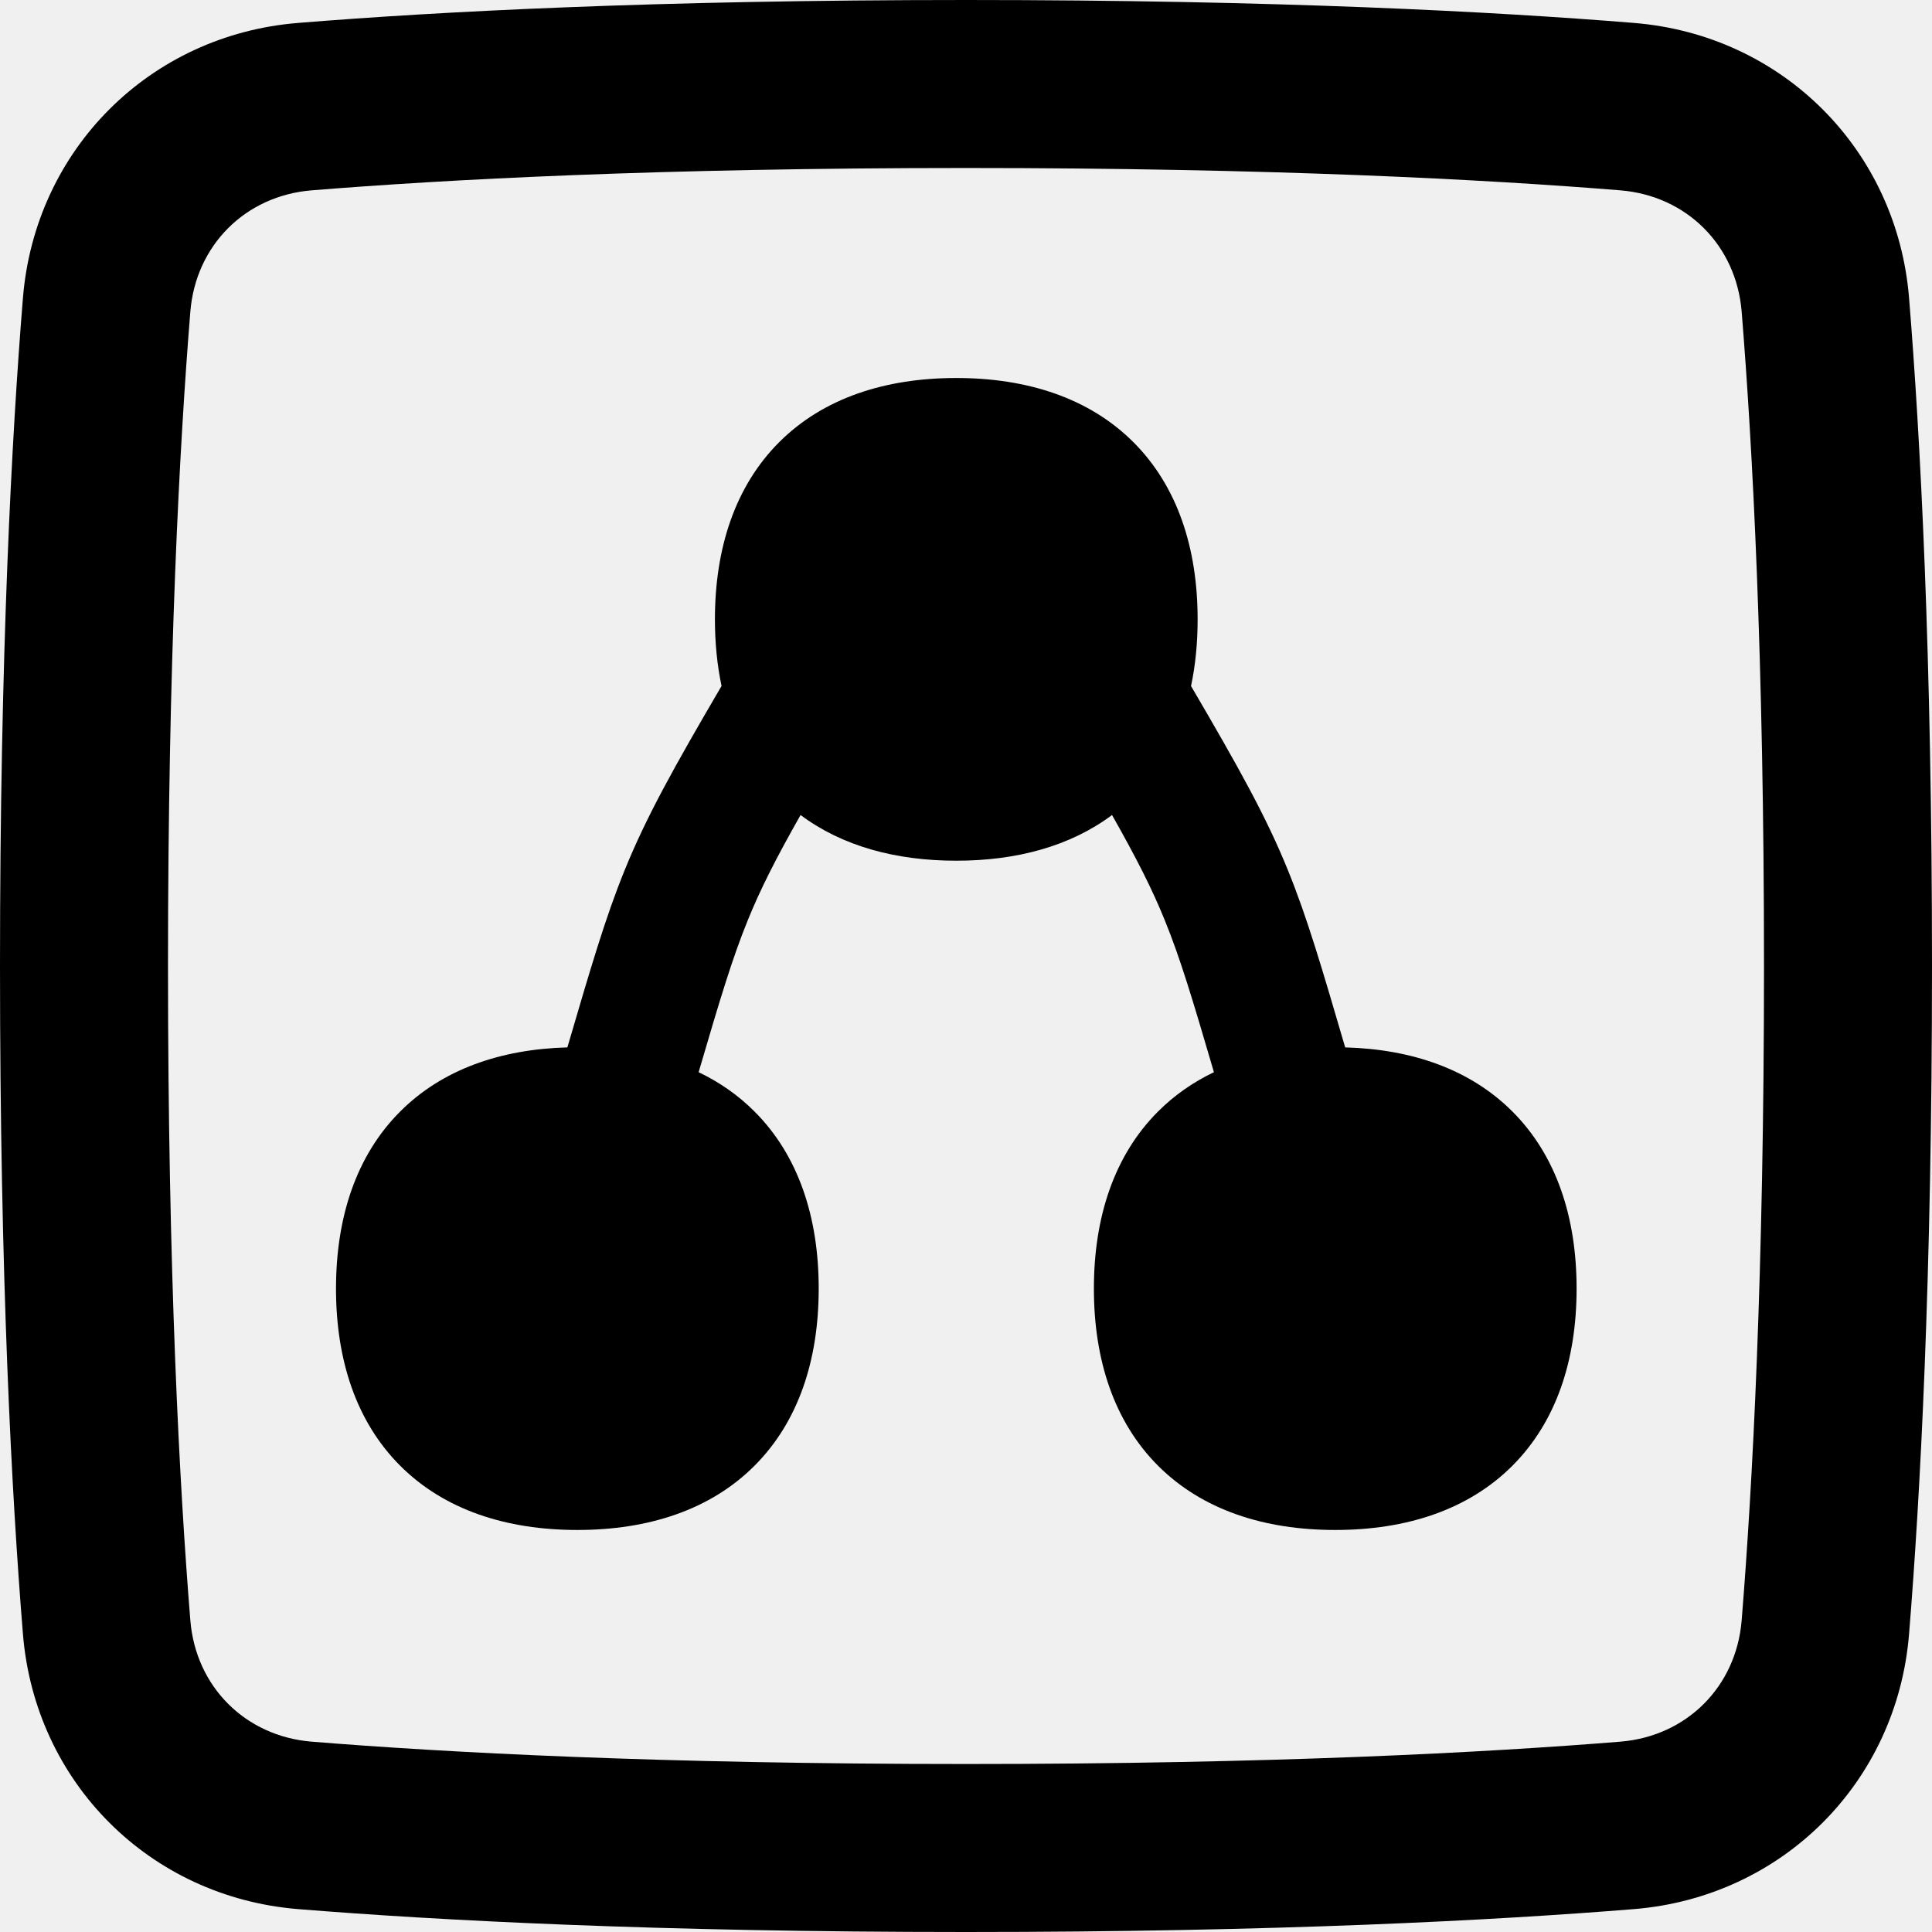
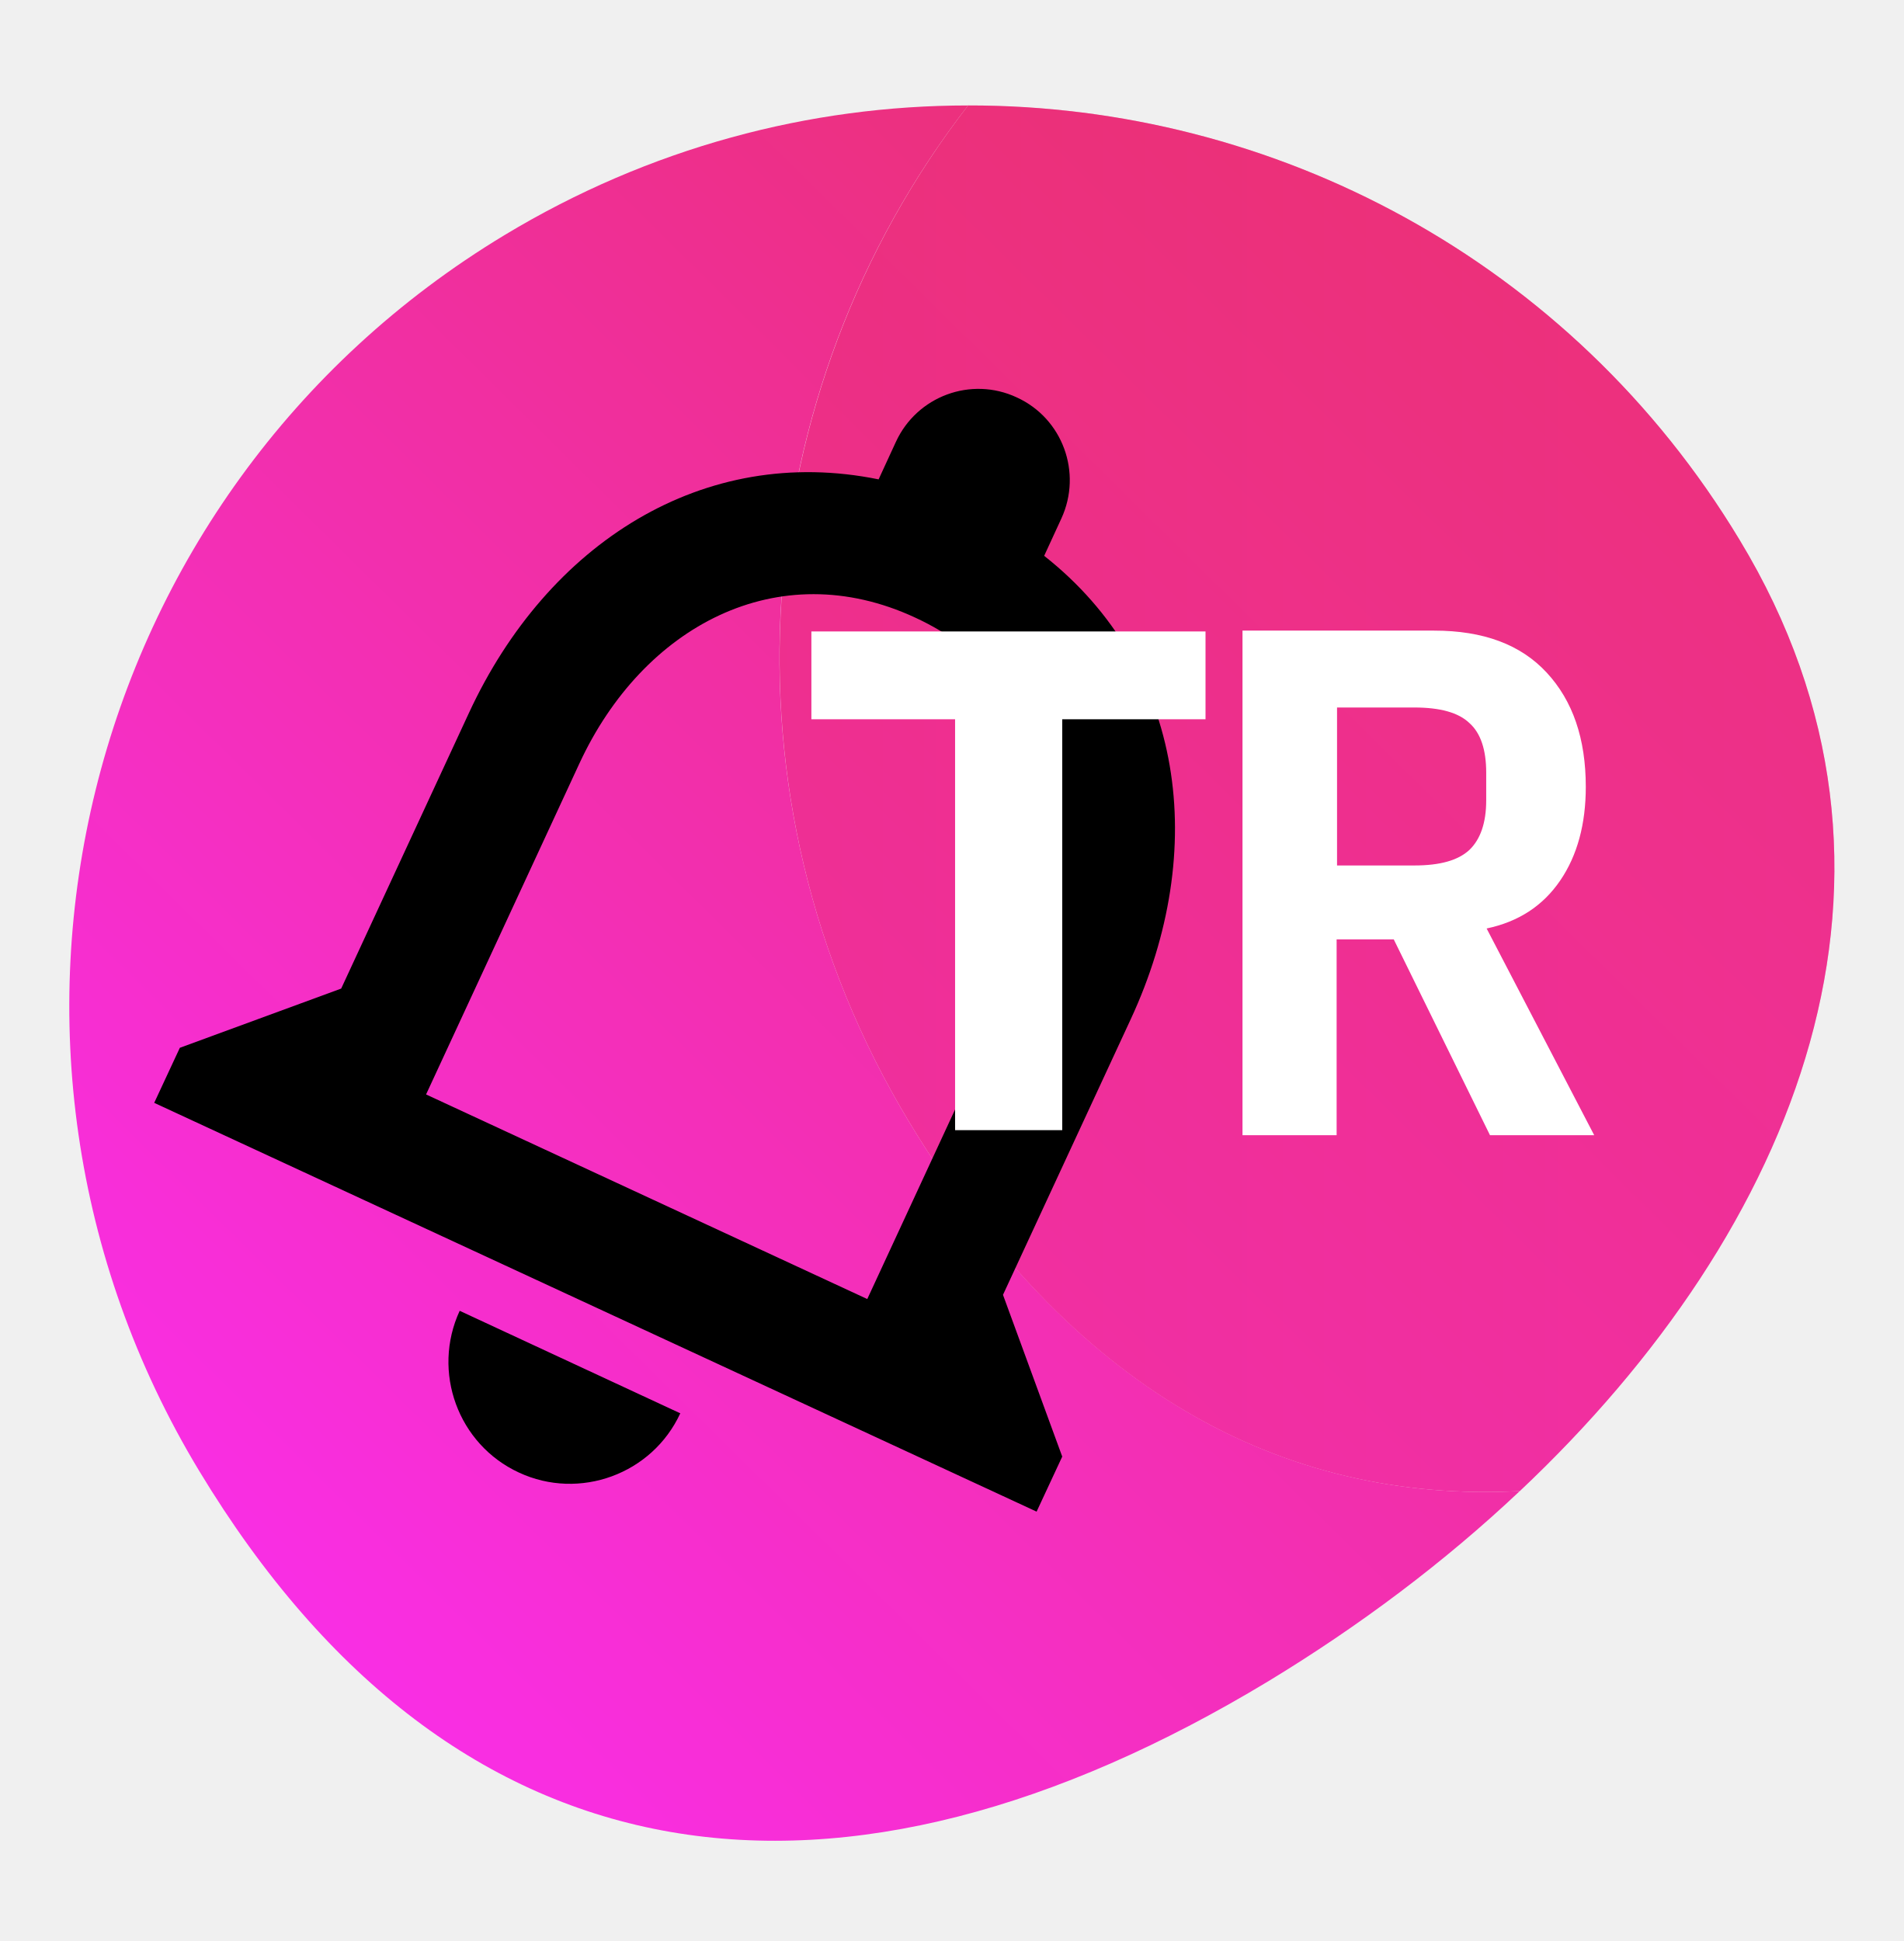
- <svg xmlns="http://www.w3.org/2000/svg" width="46" height="46" viewBox="0 0 46 46" fill="none">
-   <g clip-path="url(#clip0_5920_2073)">
-     <path fill-rule="evenodd" clip-rule="evenodd" d="M45.454 7.095C45.721 10.381 46 15.586 46 23C46 30.414 45.721 35.619 45.454 38.905C45.167 42.437 42.437 45.167 38.905 45.455C35.619 45.721 30.414 46 23 46C15.586 46 10.381 45.721 7.095 45.455C3.563 45.167 0.833 42.437 0.546 38.905C0.279 35.619 -3.241e-07 30.414 0 23C3.24e-07 15.586 0.279 10.381 0.546 7.095C0.833 3.563 3.563 0.832 7.095 0.546C10.381 0.279 15.586 -2.32406e-06 23 0C30.414 3.24086e-07 35.619 0.279 38.905 0.546C42.437 0.833 45.167 3.563 45.454 7.095ZM42 23C42 15.686 41.725 10.59 41.468 7.419C41.339 5.841 40.159 4.661 38.581 4.532C35.41 4.275 30.314 4 23 4C15.686 4 10.59 4.275 7.419 4.532C5.841 4.661 4.661 5.841 4.532 7.419C4.275 10.589 4 15.686 4 23C4 30.314 4.275 35.41 4.532 38.581C4.661 40.159 5.841 41.339 7.419 41.468C10.59 41.725 15.686 42 23 42C30.314 42 35.41 41.725 38.581 41.468C40.159 41.339 41.339 40.159 41.468 38.581C41.725 35.41 42 30.314 42 23Z" fill="black" />
+ <svg xmlns="http://www.w3.org/2000/svg" xmlns:xlink="http://www.w3.org/1999/xlink" version="1.1" id="Ebene_1" x="0px" y="0px" viewBox="0 0 453 462" enable-background="new 0 0 453 462" xml:space="preserve">
+   <g>
+     <g>
+       <linearGradient id="SVGID_1_" gradientUnits="userSpaceOnUse" x1="375.703" y1="38.779" x2="55.703" y2="-285.221" gradientTransform="matrix(1 0 0 -1 0 102.9797)">
+         <stop offset="0" style="stop-color:#E93068" />
+         <stop offset="1" style="stop-color:#FA2EE8" />
+       </linearGradient>
+       <path fill="url(#SVGID_1_)" d="M216.4,267.1c-47.1-78-38.7-174,14-242c-37.7,0-75.8,10-110.4,30.9    C18.7,117.2-13.8,248.8,47.4,350.1s153.2,111.2,254.4,50.1c21.6-13.1,41.9-28.3,59.9-45.3C304.8,357.9,254.6,330.2,216.4,267.1z" />
+       <linearGradient id="SVGID_00000094577367994943976230000002039049432144825497_" gradientUnits="userSpaceOnUse" x1="398.35" y1="16.412" x2="78.35" y2="-307.588" gradientTransform="matrix(1 0 0 -1 0 102.9797)">
+         <stop offset="0" style="stop-color:#E93068" />
+         <stop offset="1" style="stop-color:#FA2EE8" />
+       </linearGradient>
+       <path fill="url(#SVGID_00000094577367994943976230000002039049432144825497_)" d="M414,128.5C373.8,61.8,303,25,230.4,25.1    c-52.6,68-61.1,164-14,242c38.2,63.2,88.4,90.8,145.3,87.8C427.8,292.6,462.2,208.1,414,128.5z" />
+       <linearGradient id="SVGID_00000046323936884294239400000016851992103026450349_" gradientUnits="userSpaceOnUse" x1="185.538" y1="570.11" x2="605.594" y2="570.11" gradientTransform="matrix(1 0 0 1 0 -380)">
+         <stop offset="0" style="stop-color:#E93068" />
+         <stop offset="1" style="stop-color:#FA2EE8" />
+       </linearGradient>
+       <path opacity="0.31" fill="url(#SVGID_00000046323936884294239400000016851992103026450349_)" enable-background="new    " d="    M414,128.5C373.8,61.8,303,25,230.4,25.1c-52.6,68-61.1,164-14,242c38.2,63.2,88.4,90.8,145.3,87.8    C427.8,292.6,462.2,208.1,414,128.5z" />
+     </g>
  </g>
-   <path fill-rule="evenodd" clip-rule="evenodd" d="M36.009 26.464C37.058 27.512 37.538 28.986 37.538 30.681C37.538 32.377 37.058 33.85 36.009 34.899C34.96 35.948 33.487 36.428 31.791 36.428C30.096 36.428 28.622 35.948 27.573 34.899C26.525 33.85 26.045 32.377 26.045 30.681C26.045 28.986 26.525 27.512 27.573 26.464C27.962 26.075 28.409 25.765 28.903 25.528C28.39 23.778 28.1 22.812 27.731 21.906C27.432 21.171 27.076 20.465 26.477 19.405C25.483 20.148 24.205 20.493 22.769 20.493C21.332 20.493 20.055 20.148 19.061 19.405C18.461 20.465 18.105 21.171 17.806 21.906C17.437 22.812 17.147 23.778 16.634 25.528C17.129 25.765 17.576 26.075 17.964 26.464C19.013 27.512 19.493 28.986 19.493 30.681C19.493 32.377 19.013 33.85 17.964 34.899C16.916 35.948 15.442 36.428 13.747 36.428C12.051 36.428 10.578 35.948 9.529 34.899C8.48 33.85 8 32.377 8 30.681C8 28.986 8.48 27.512 9.529 26.464C10.528 25.464 11.914 24.981 13.509 24.938C14.066 23.037 14.417 21.837 14.875 20.713C15.389 19.45 16.028 18.301 17.172 16.346C17.175 16.342 17.177 16.338 17.18 16.334C17.074 15.833 17.022 15.302 17.022 14.746C17.022 13.051 17.503 11.578 18.551 10.529C19.6 9.48 21.073 9 22.769 9C24.464 9 25.938 9.48 26.987 10.529C28.035 11.578 28.515 13.051 28.515 14.746C28.515 15.302 28.464 15.834 28.358 16.334C28.36 16.337 28.361 16.34 28.363 16.343C29.508 18.299 30.148 19.448 30.662 20.712C31.12 21.837 31.472 23.037 32.028 24.938C33.624 24.981 35.009 25.464 36.009 26.464Z" fill="black" />
-   <defs>
-     <clipPath id="clip0_5920_2073">
-       <rect width="46" height="46" fill="white" />
-     </clipPath>
-   </defs>
+   <g>
+     <g>
+       <defs>
+         <rect id="SVGID_00000178206568648929873890000016151004223653952185_" x="10.7" y="45.6" transform="matrix(0.4205 -0.9073 0.9073 0.4205 -92.0741 294.2359)" width="347.2" height="347.2" />
+       </defs>
+       <clipPath id="SVGID_00000114044613467436850440000009448245632761454733_">
+         <use xlink:href="#SVGID_00000178206568648929873890000016151004223653952185_" overflow="visible" />
+       </clipPath>
+       <g clip-path="url(#SVGID_00000114044613467436850440000009448245632761454733_)">
+         <path d="M123.5,350.5c14.4,6.7,31.7,0.4,38.4-14.1L109.4,312C102.7,326.5,109,343.8,123.5,350.5z M238.7,308.2l30.4-65.6     c18.7-40.3,12.9-83.9-20.6-110.3l4.1-8.9c5-10.9,0.3-23.8-10.6-28.8c-10.9-5.1-23.8-0.3-28.8,10.6l-4.1,8.9     c-41.7-8.5-78.8,15.2-97.5,55.6l-30.4,65.6l-38.4,14.1l-6.1,13.1l210,97.3l6.1-13.1L238.7,308.2z M206.4,309.2l-105-48.7     l36.5-78.8c15.1-32.6,47.2-49.9,79.9-34.7c32.7,15.1,40.2,50.8,25.1,83.4L206.4,309.2z" />
+       </g>
+     </g>
+   </g>
+   <path fill="#FFFFFF" d="M252.8,171.2V269h-25.5v-97.8h-34.2v-20.9h93.8v20.9H252.8z" />
+   <g>
+     <path fill="#FFFFFF" d="M318.2,270.2h-22.5V150.1h45.6c11.7,0,20.6,3.3,26.8,10c6.2,6.7,9.3,15.7,9.3,27.2c0,8.8-2,16.3-6.1,22.3   c-4.1,6-9.9,9.8-17.5,11.4l25.6,49.2h-24.8l-22.9-46.6h-13.6V270.2z M336.6,206c6.1,0,10.4-1.2,13.1-3.7c2.6-2.5,4-6.4,4-11.8v-6.6   c0-5.4-1.3-9.4-4-11.8c-2.6-2.5-7-3.7-13.1-3.7h-18.4V206H336.6z" />
+   </g>
</svg>
